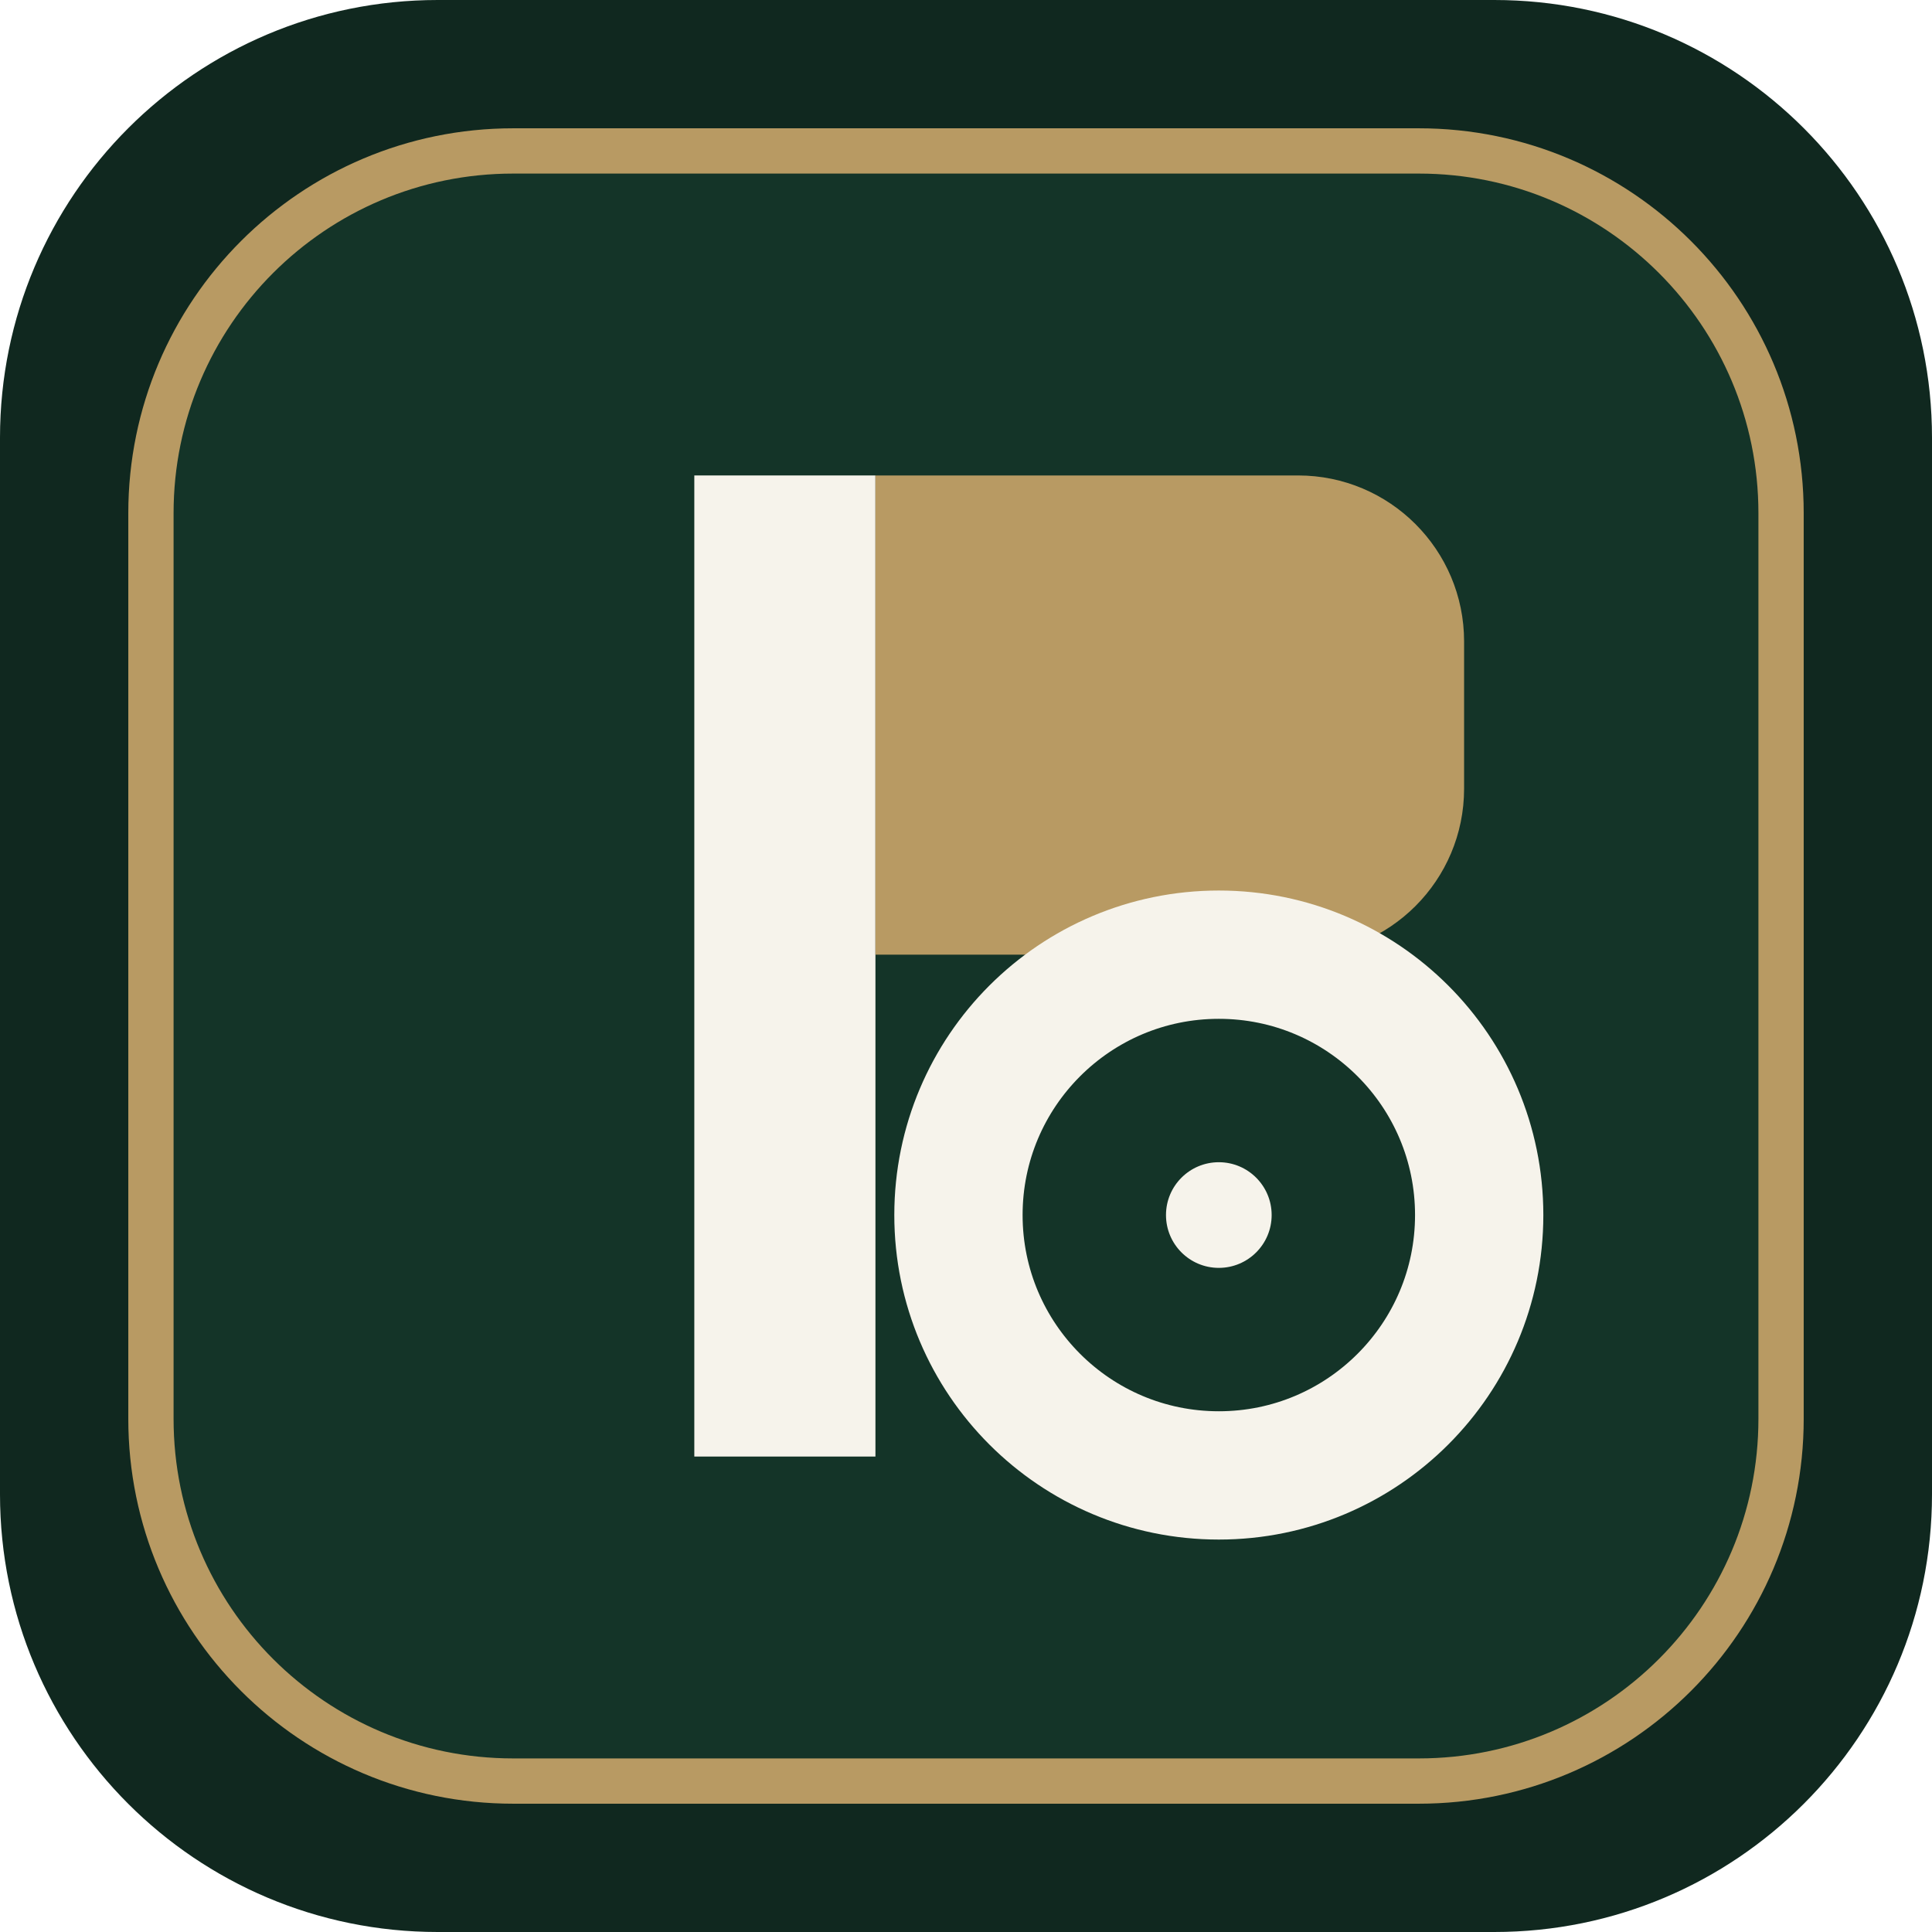
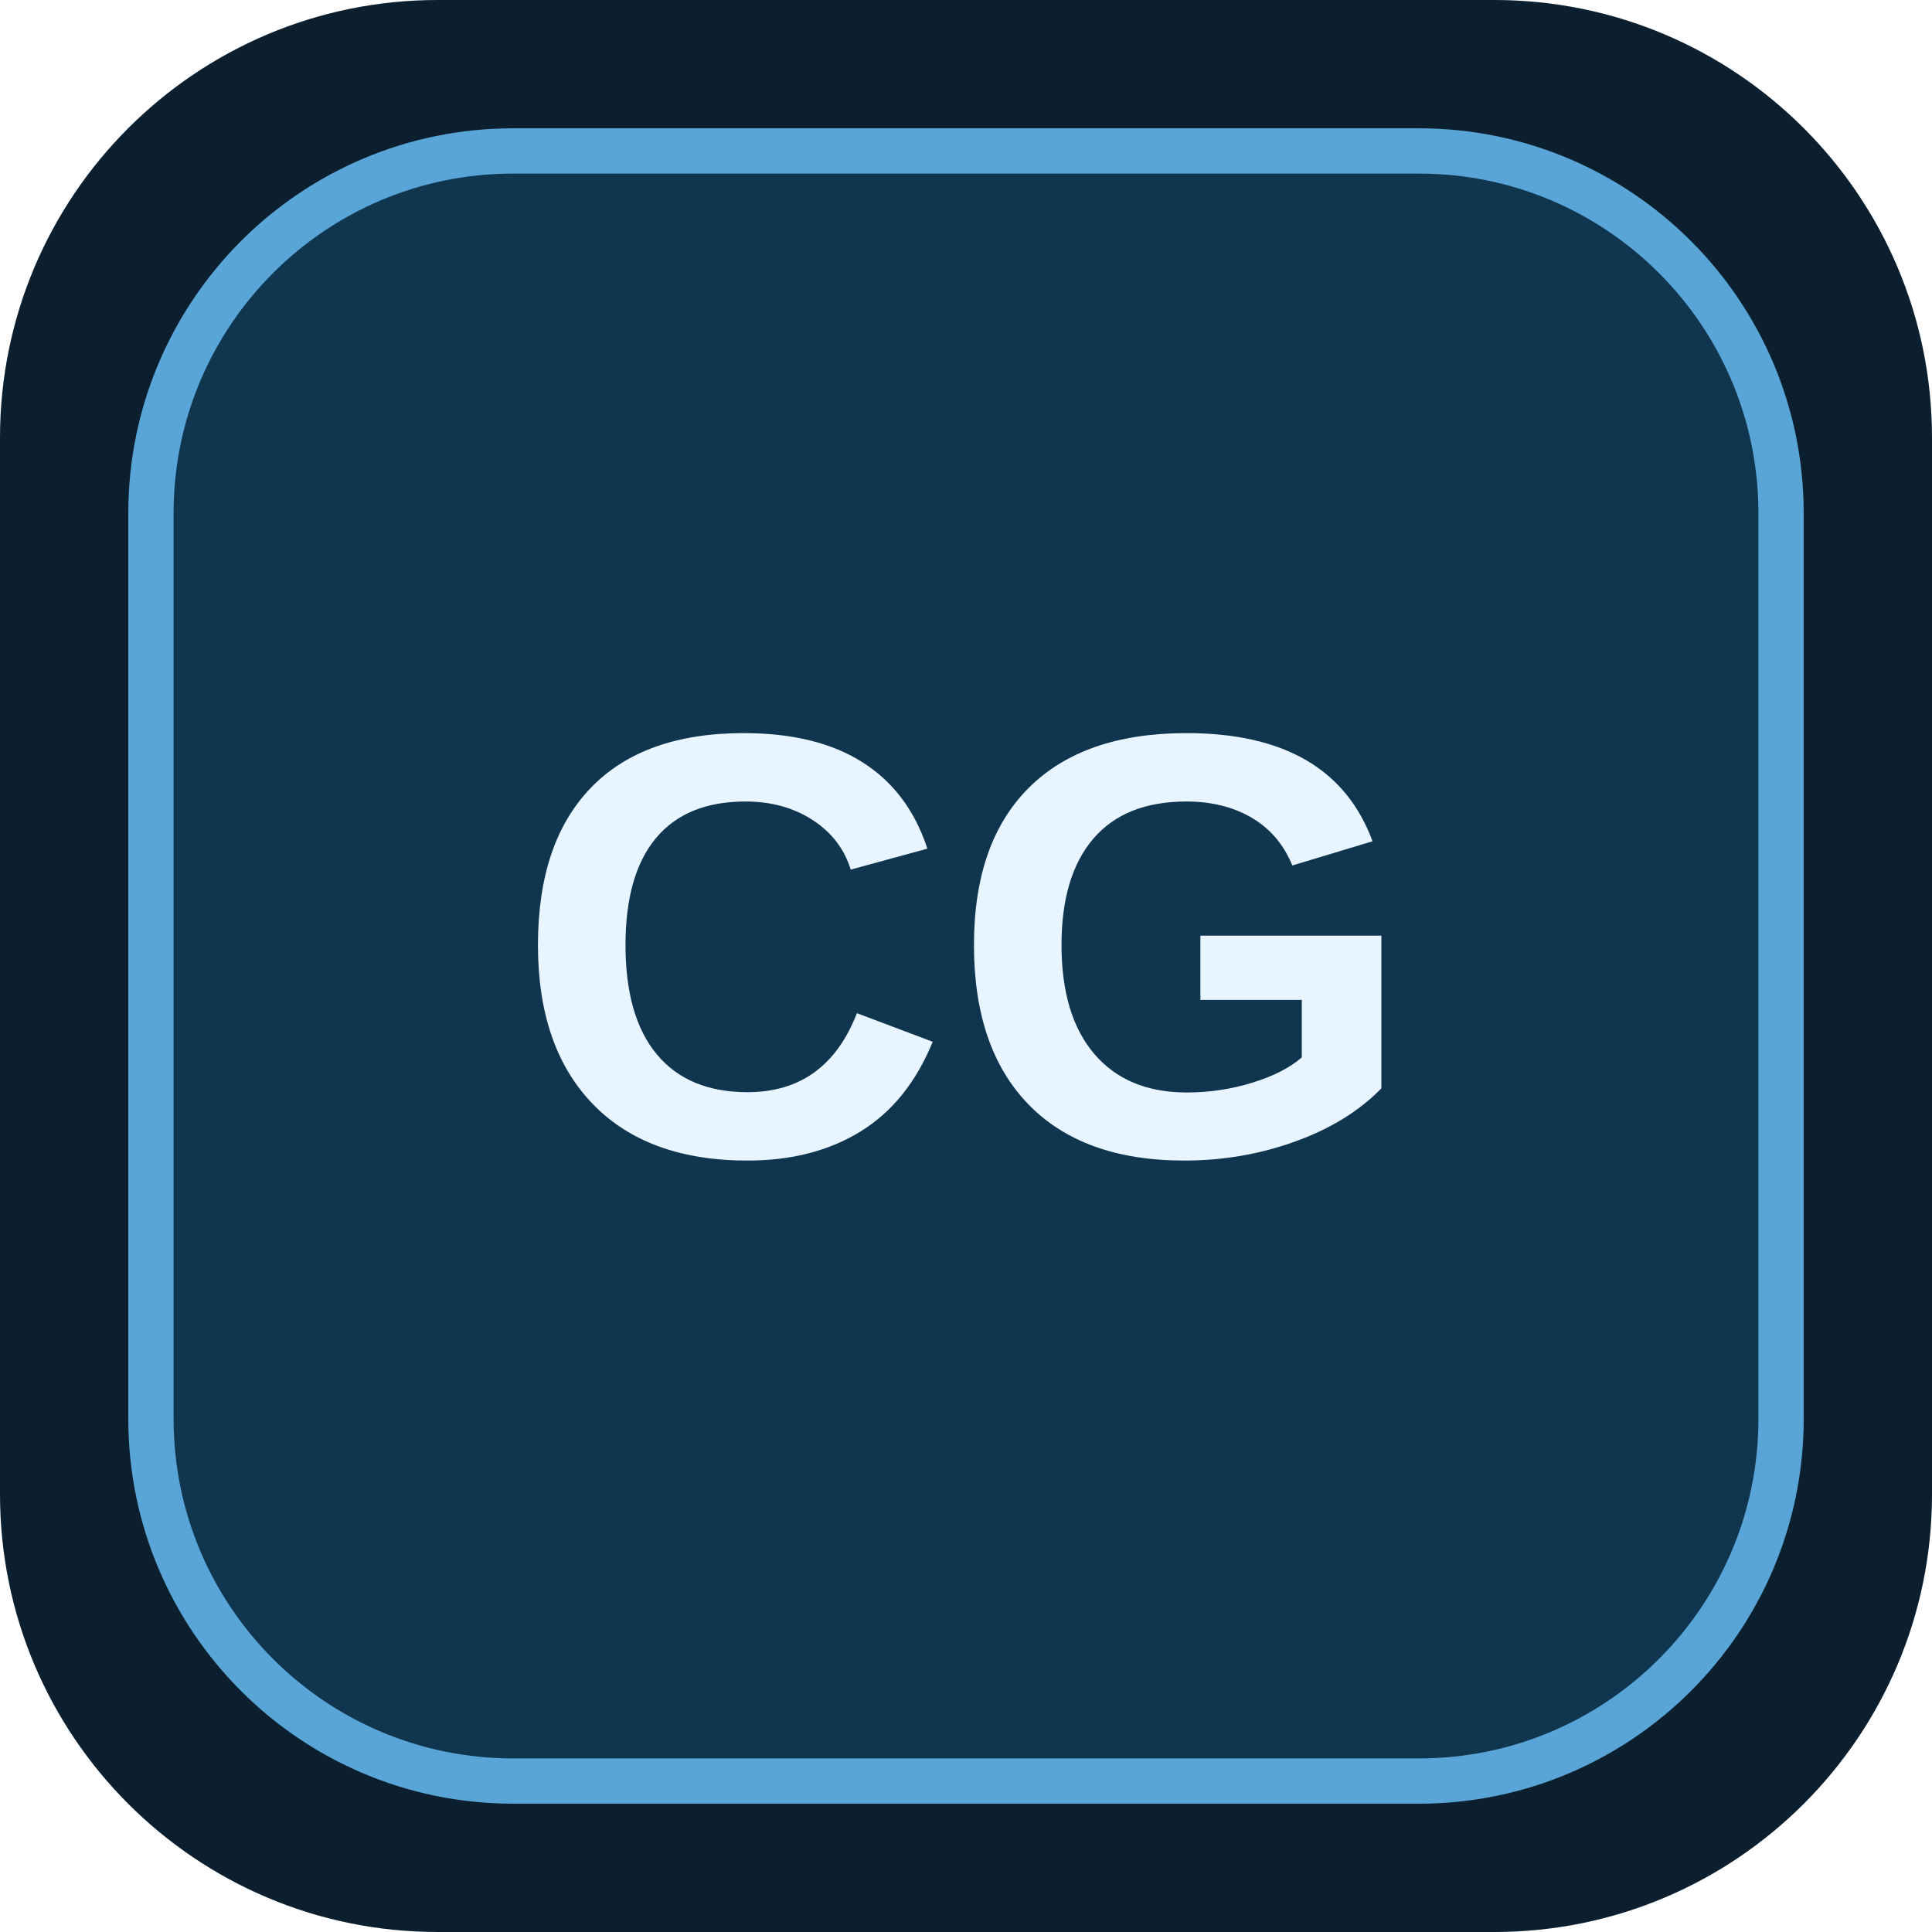
<svg xmlns="http://www.w3.org/2000/svg" viewBox="0 0 512 512">
-   <rect width="512" height="512" rx="116" fill="#10281f" />
-   <rect x="40" y="40" width="432" height="432" rx="96" fill="#143428" stroke="#b89a63" stroke-width="12" />
-   <path d="M184 126h48v260h-48z" fill="#f6f3eb" />
-   <path d="M232 126h112c24.301 0 44 19.699 44 44v39c0 24.301-19.699 44-44 44H232z" fill="#b89a63" />
-   <circle cx="323" cy="322" r="69" fill="none" stroke="#f6f3eb" stroke-width="34" />
-   <circle cx="323" cy="322" r="14" fill="#f6f3eb" />
+   <rect width="512" height="512" rx="116" fill="#0b1f2e" />
+   <rect x="40" y="40" width="432" height="432" rx="96" fill="#10354f" stroke="#59a5d8" stroke-width="12" />
+   <text x="256" y="306" text-anchor="middle" fill="#e8f4ff" font-family="Arial, Helvetica, sans-serif" font-size="160" font-weight="700">
+     CG
+   </text>
</svg>
